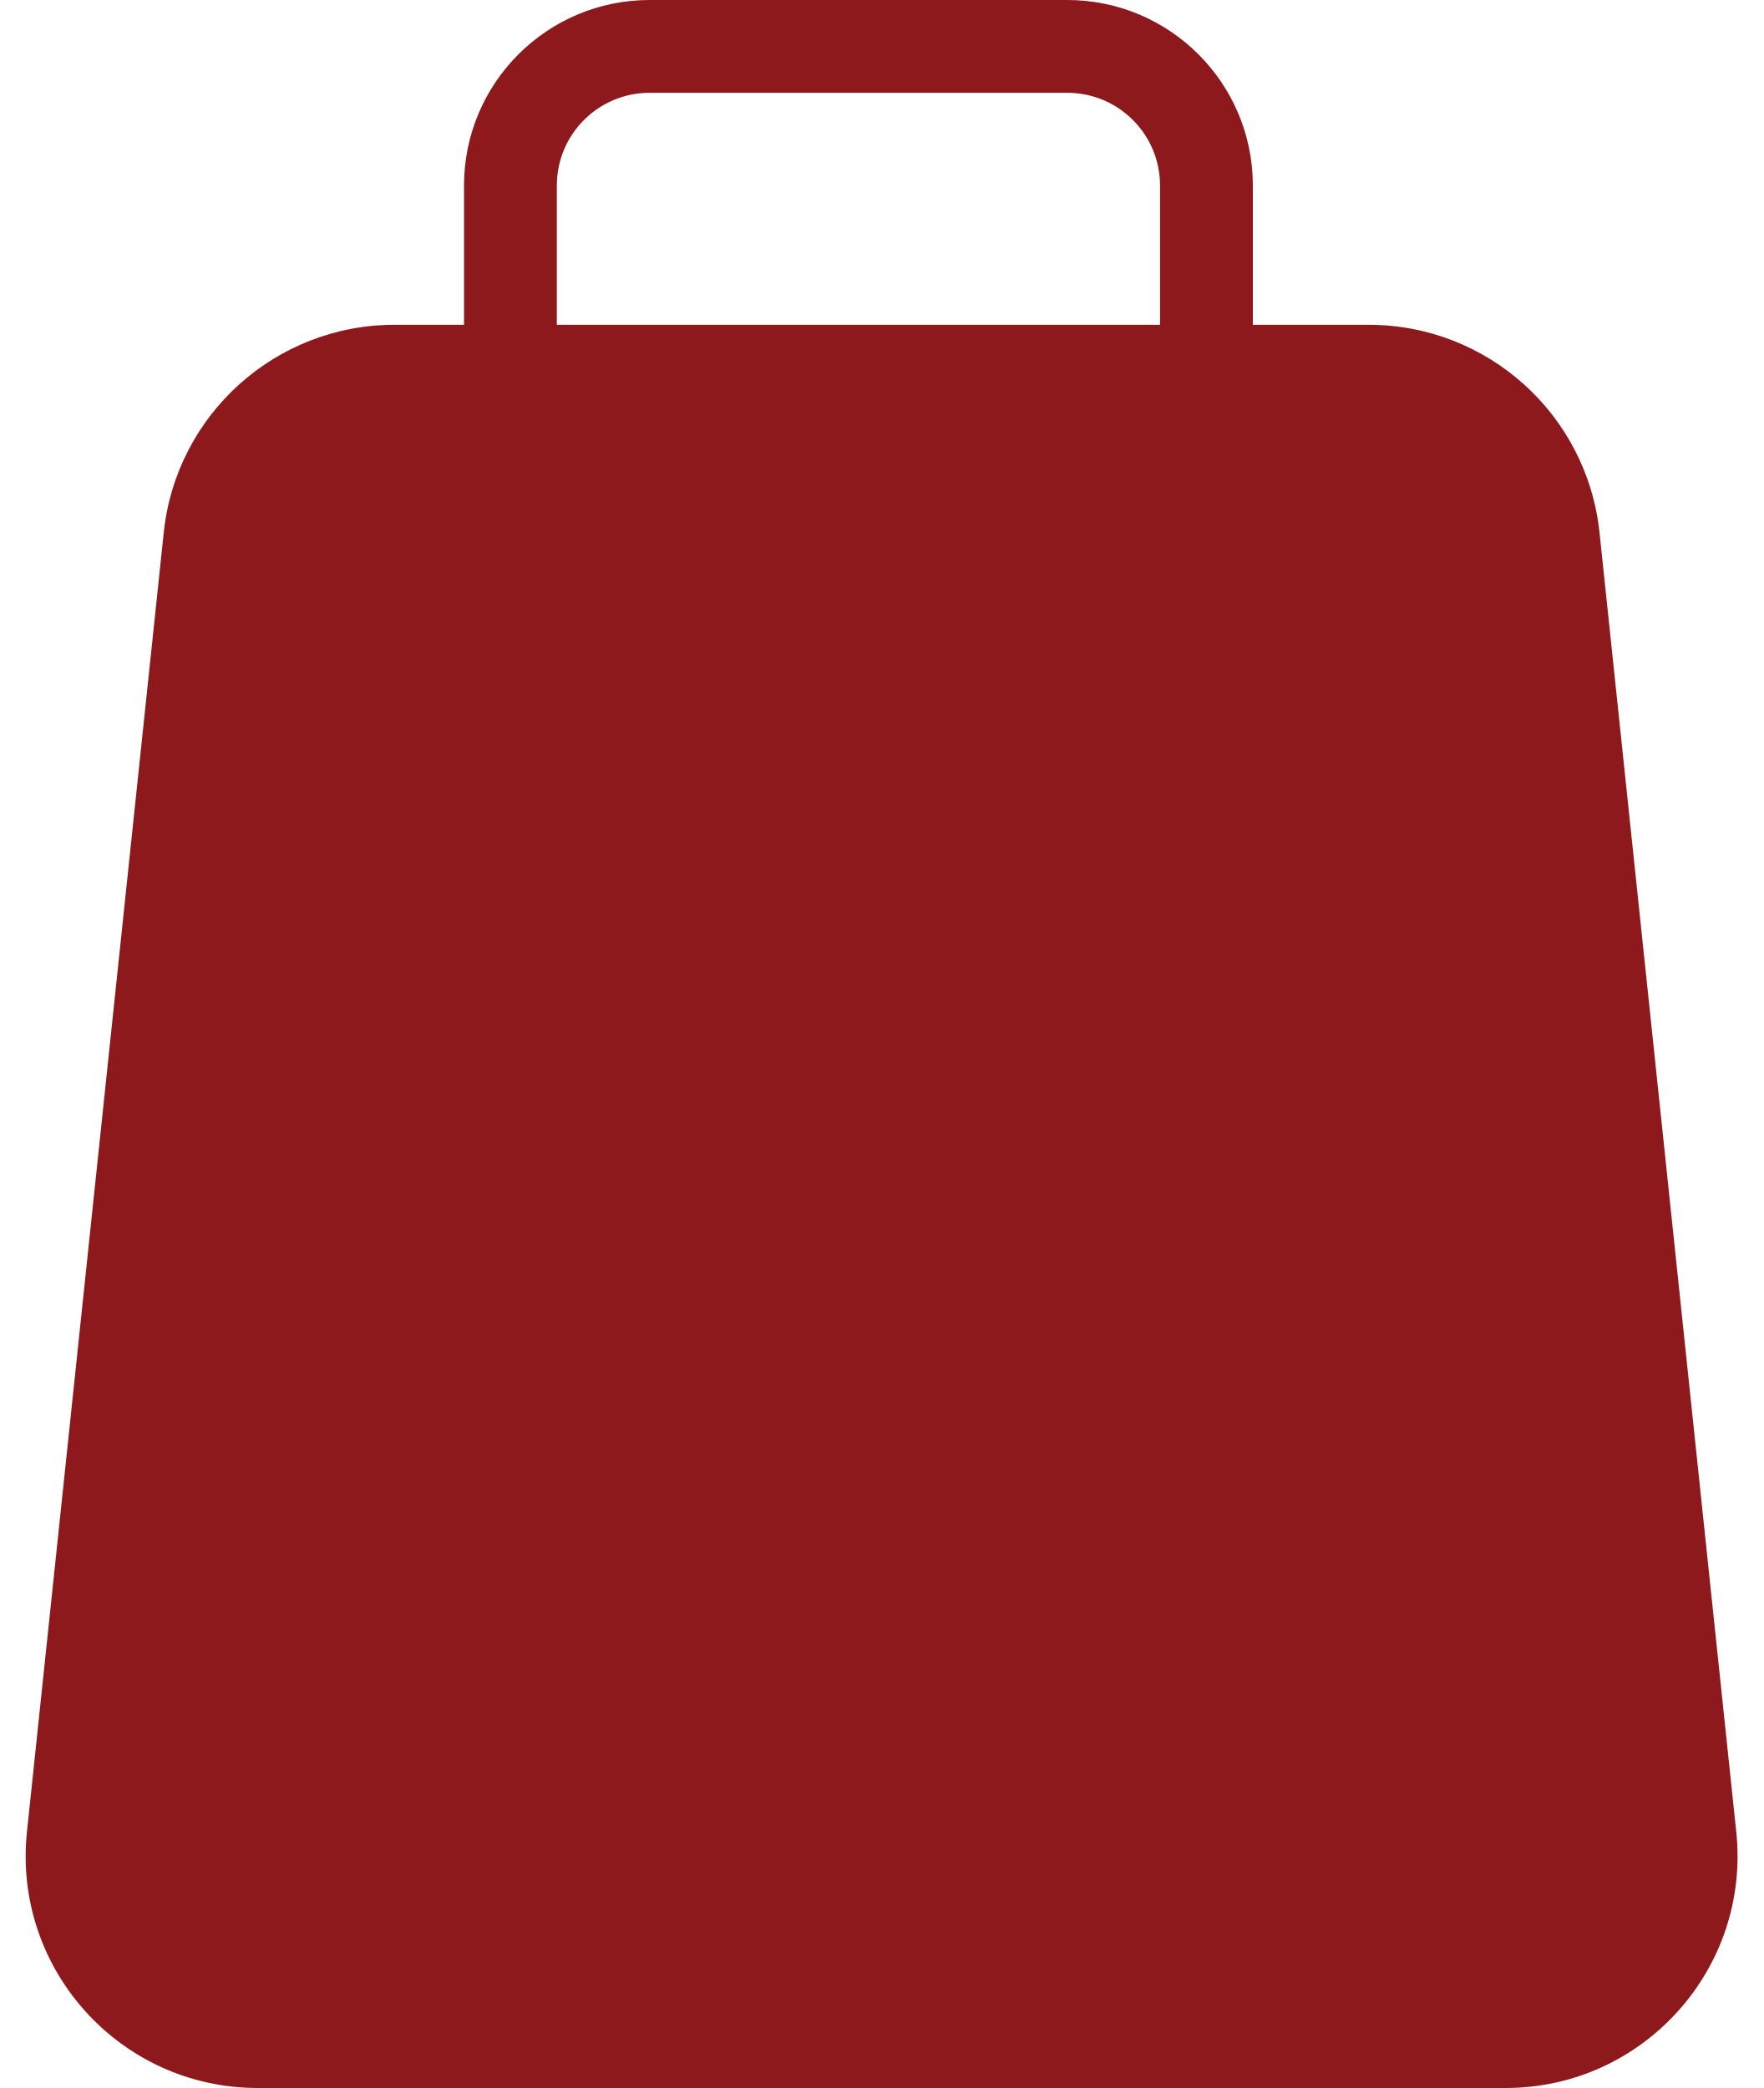
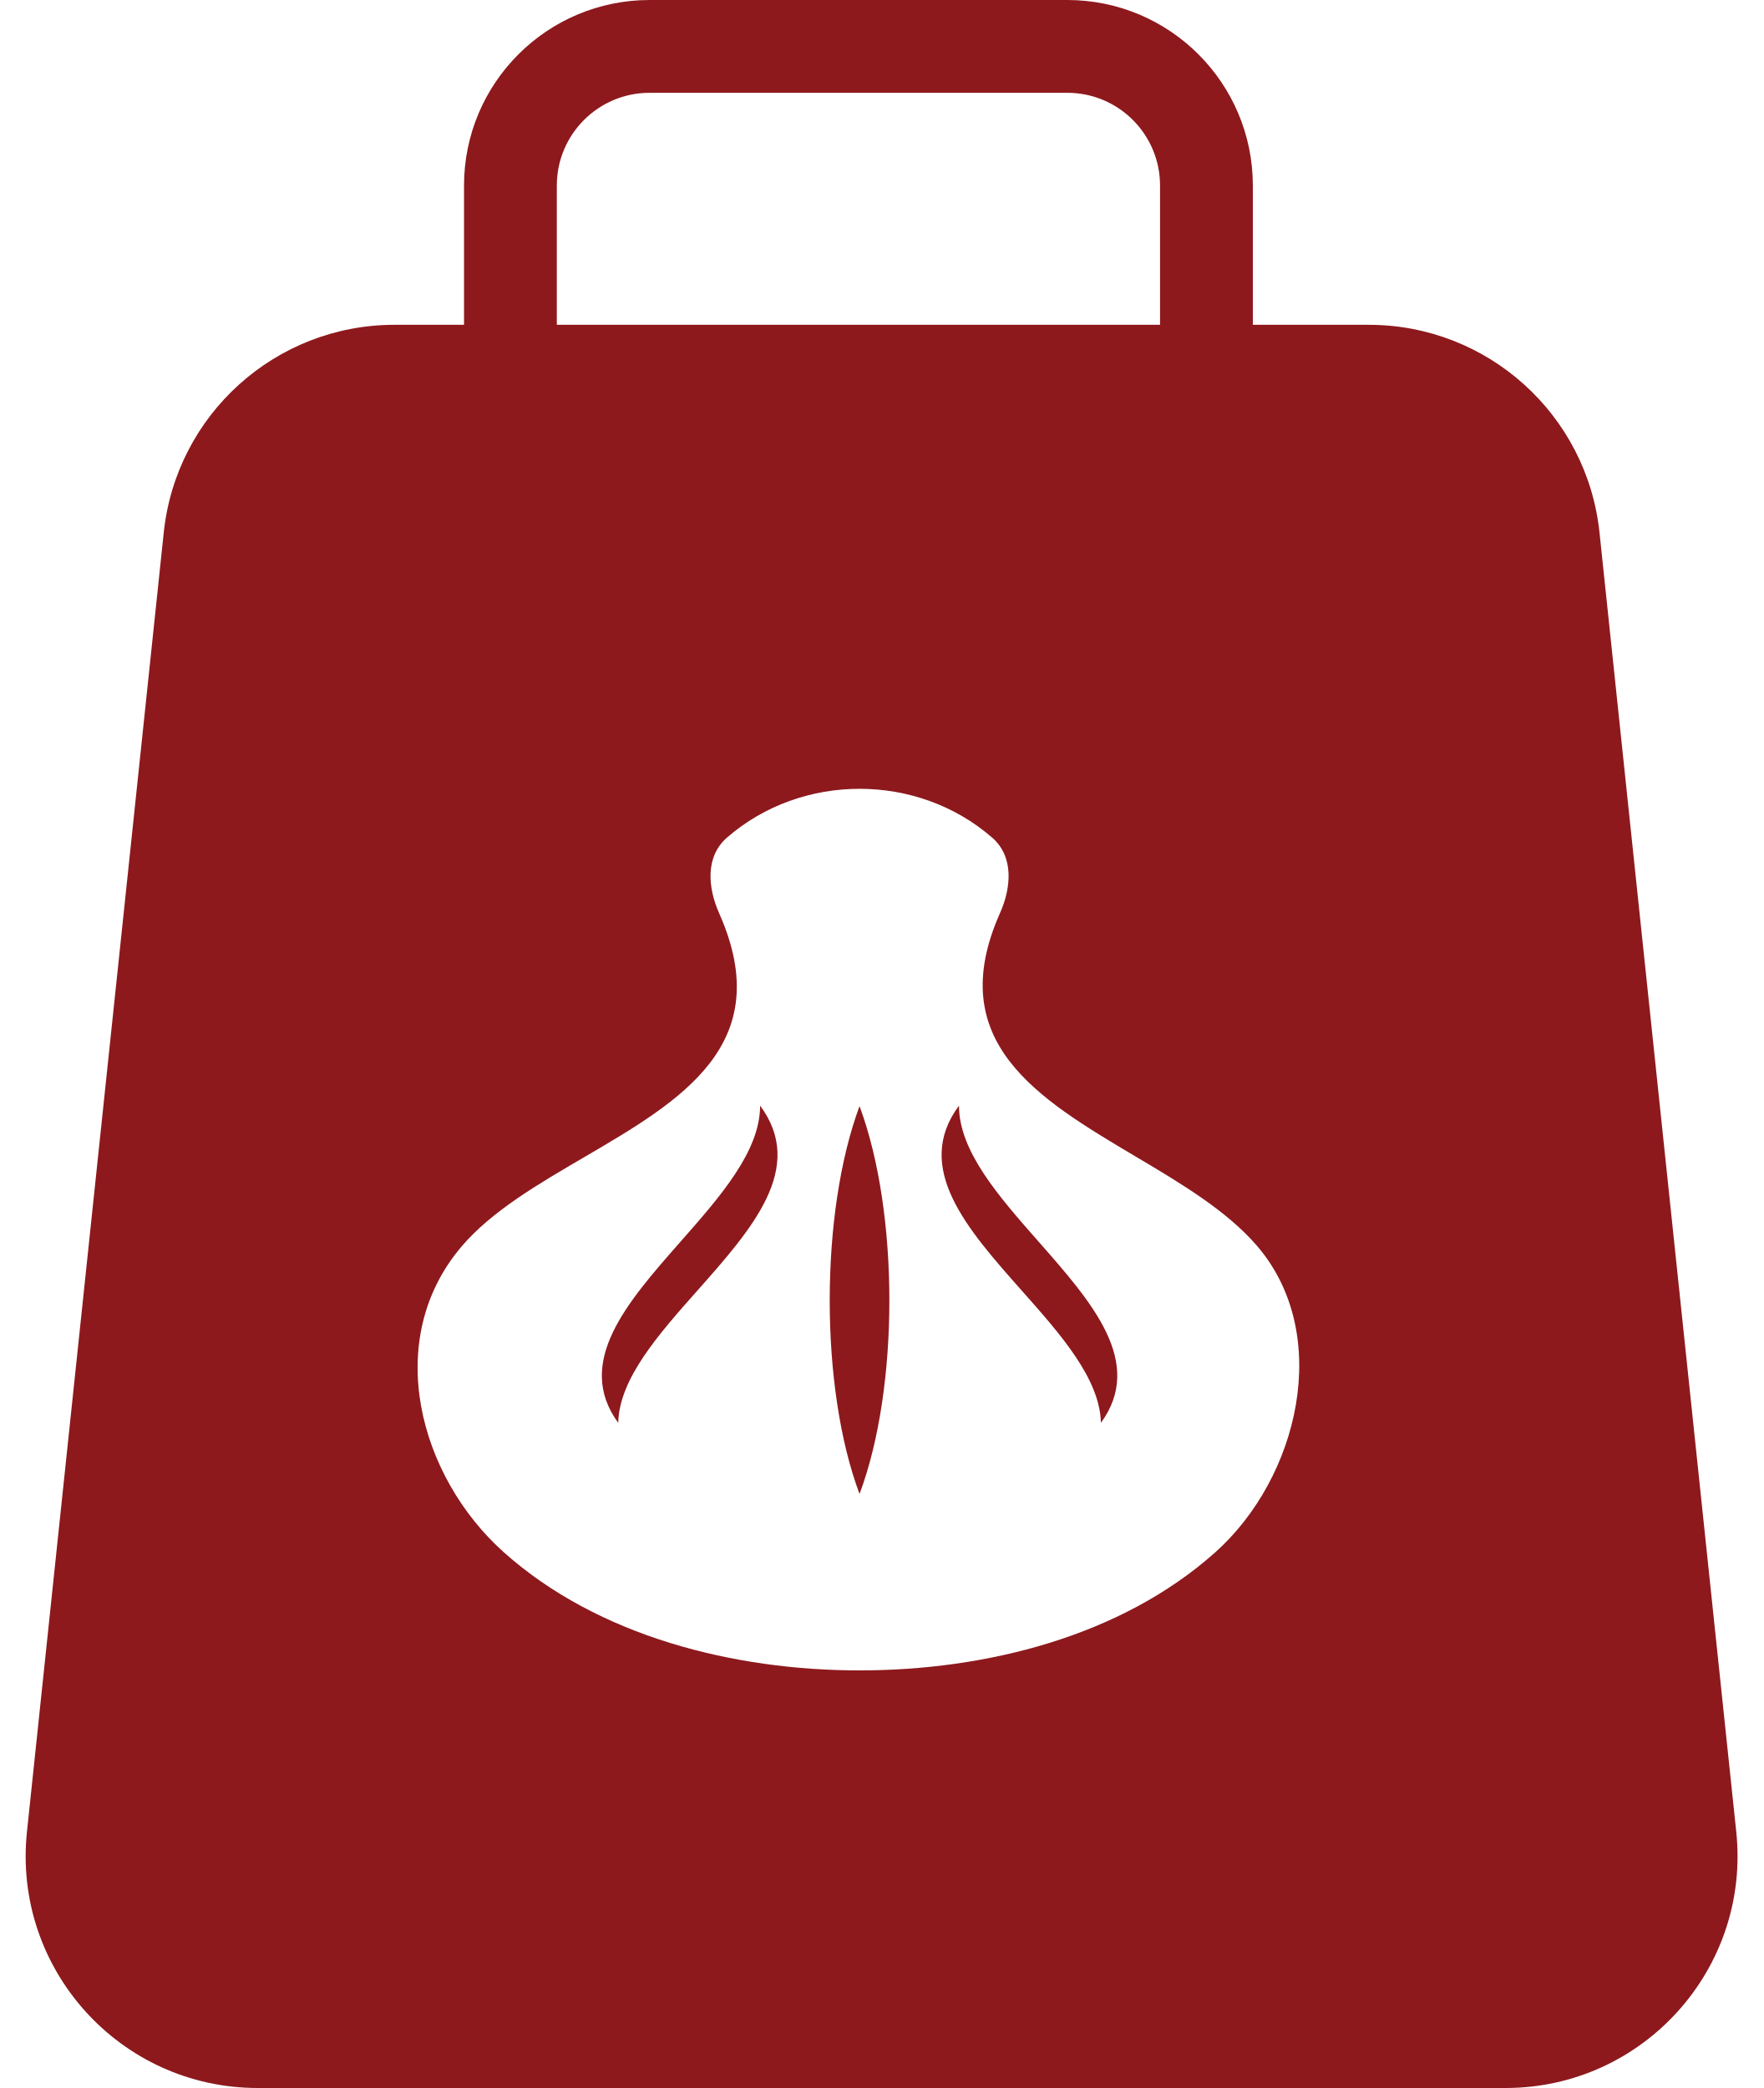
<svg xmlns="http://www.w3.org/2000/svg" width="38" height="45" viewBox="0 0 38 45" fill="none">
-   <path fill-rule="evenodd" clip-rule="evenodd" d="M14 2H23C24.105 2 25 2.895 25 4V7H12V4C12 2.895 12.895 2 14 2ZM10 7V4C10 1.791 11.791 0 14 0H23C25.209 0 27 1.791 27 4V7H29.498C32.057 7 34.203 8.932 34.471 11.477L37.418 39.477C37.729 42.429 35.414 45 32.446 45H5.554C2.585 45 0.27 42.429 0.581 39.477L3.529 11.477C3.796 8.932 5.942 7 8.501 7H10Z" fill="#8D191D" />
+   <path fill-rule="evenodd" clip-rule="evenodd" d="M14 2H23C24.105 2 25 2.895 25 4V7H12V4C12 2.895 12.895 2 14 2ZM10 7V4C10 1.791 11.791 0 14 0H23C25.209 0 27 1.791 27 4V7H29.498C32.057 7 34.203 8.932 34.471 11.477L37.418 39.477C37.729 42.429 35.414 45 32.446 45H5.554C2.585 45 0.27 42.429 0.581 39.477L3.529 11.477C3.796 8.932 5.942 7 8.501 7H10ZM21.383 18.053C21.851 18.462 21.797 19.127 21.55 19.681C20.316 22.456 22.373 23.677 24.457 24.915C25.449 25.503 26.446 26.096 27.099 26.861C28.724 28.766 27.988 31.851 26.189 33.456C24.155 35.272 21.239 36 18.524 36C15.815 36 12.888 35.267 10.86 33.456C9.035 31.828 8.229 28.879 9.95 26.861C10.594 26.105 11.589 25.524 12.582 24.944L12.582 24.944C14.675 23.721 16.755 22.506 15.498 19.681C15.252 19.127 15.197 18.462 15.666 18.053C17.278 16.649 19.771 16.649 21.383 18.053ZM18.524 23.839C17.667 26.143 17.667 29.914 18.524 32.197C19.381 29.914 19.381 26.143 18.524 23.839ZM16.381 23.829C17.377 25.167 16.203 26.49 15.034 27.809C14.189 28.761 13.346 29.712 13.323 30.665C12.374 29.363 13.517 28.065 14.666 26.76C15.522 25.788 16.381 24.812 16.381 23.829ZM20.667 23.829C19.672 25.167 20.845 26.49 22.015 27.809C22.86 28.761 23.703 29.712 23.726 30.665C24.675 29.363 23.532 28.065 22.383 26.76C21.527 25.788 20.667 24.812 20.667 23.829Z" fill="#8D191D" />
</svg>
